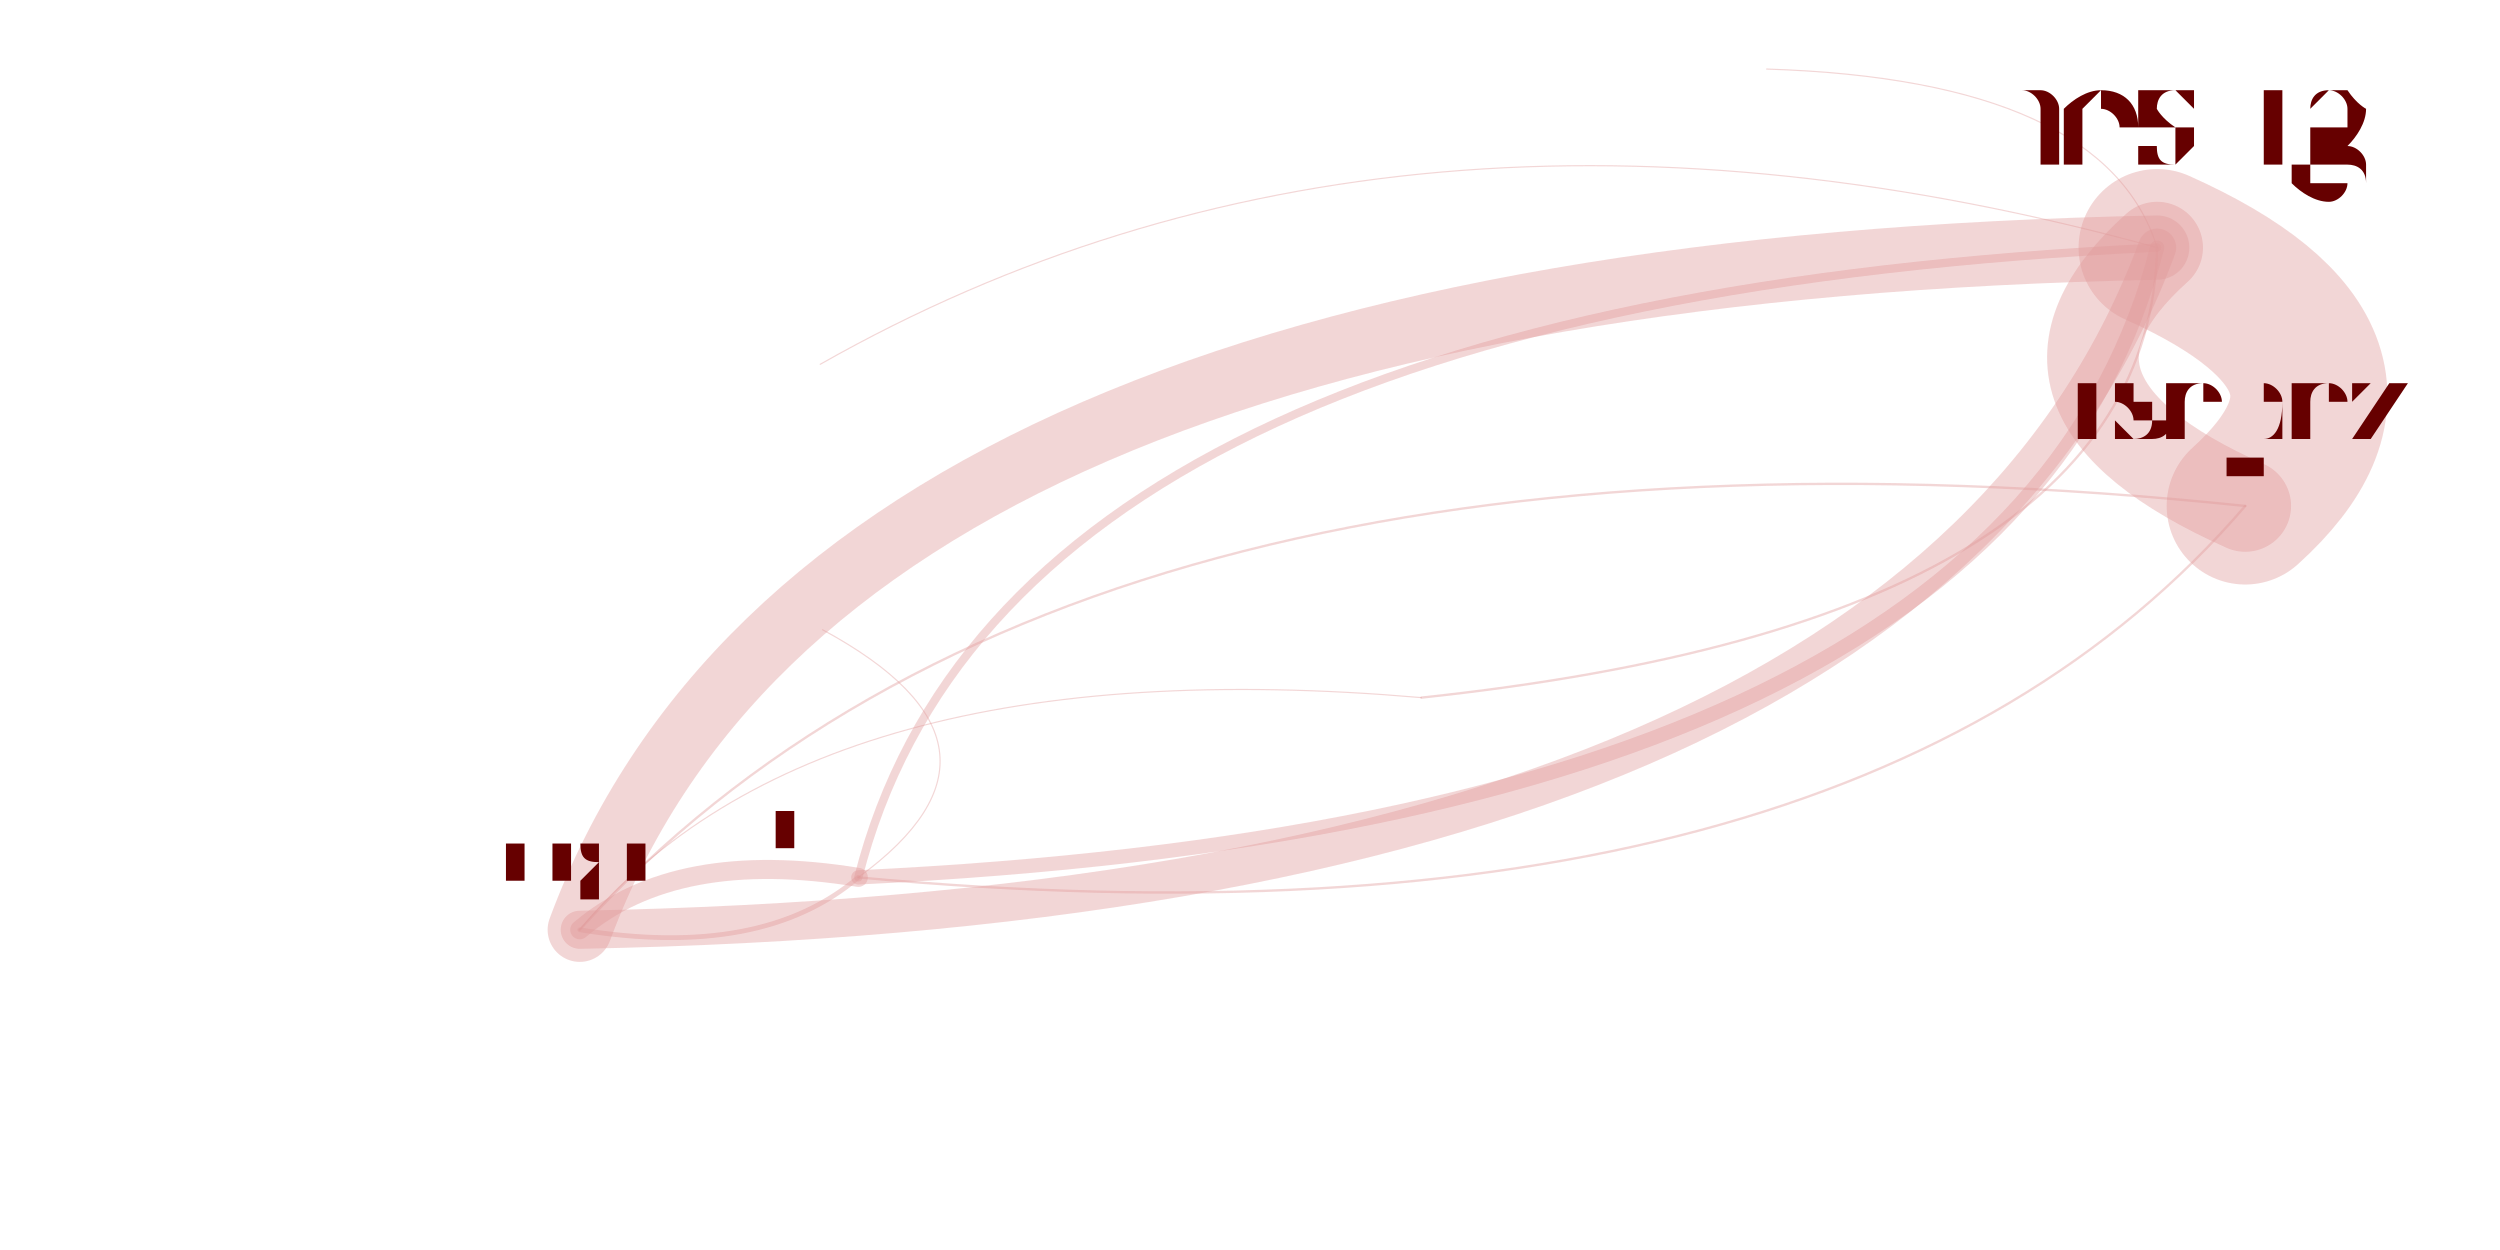
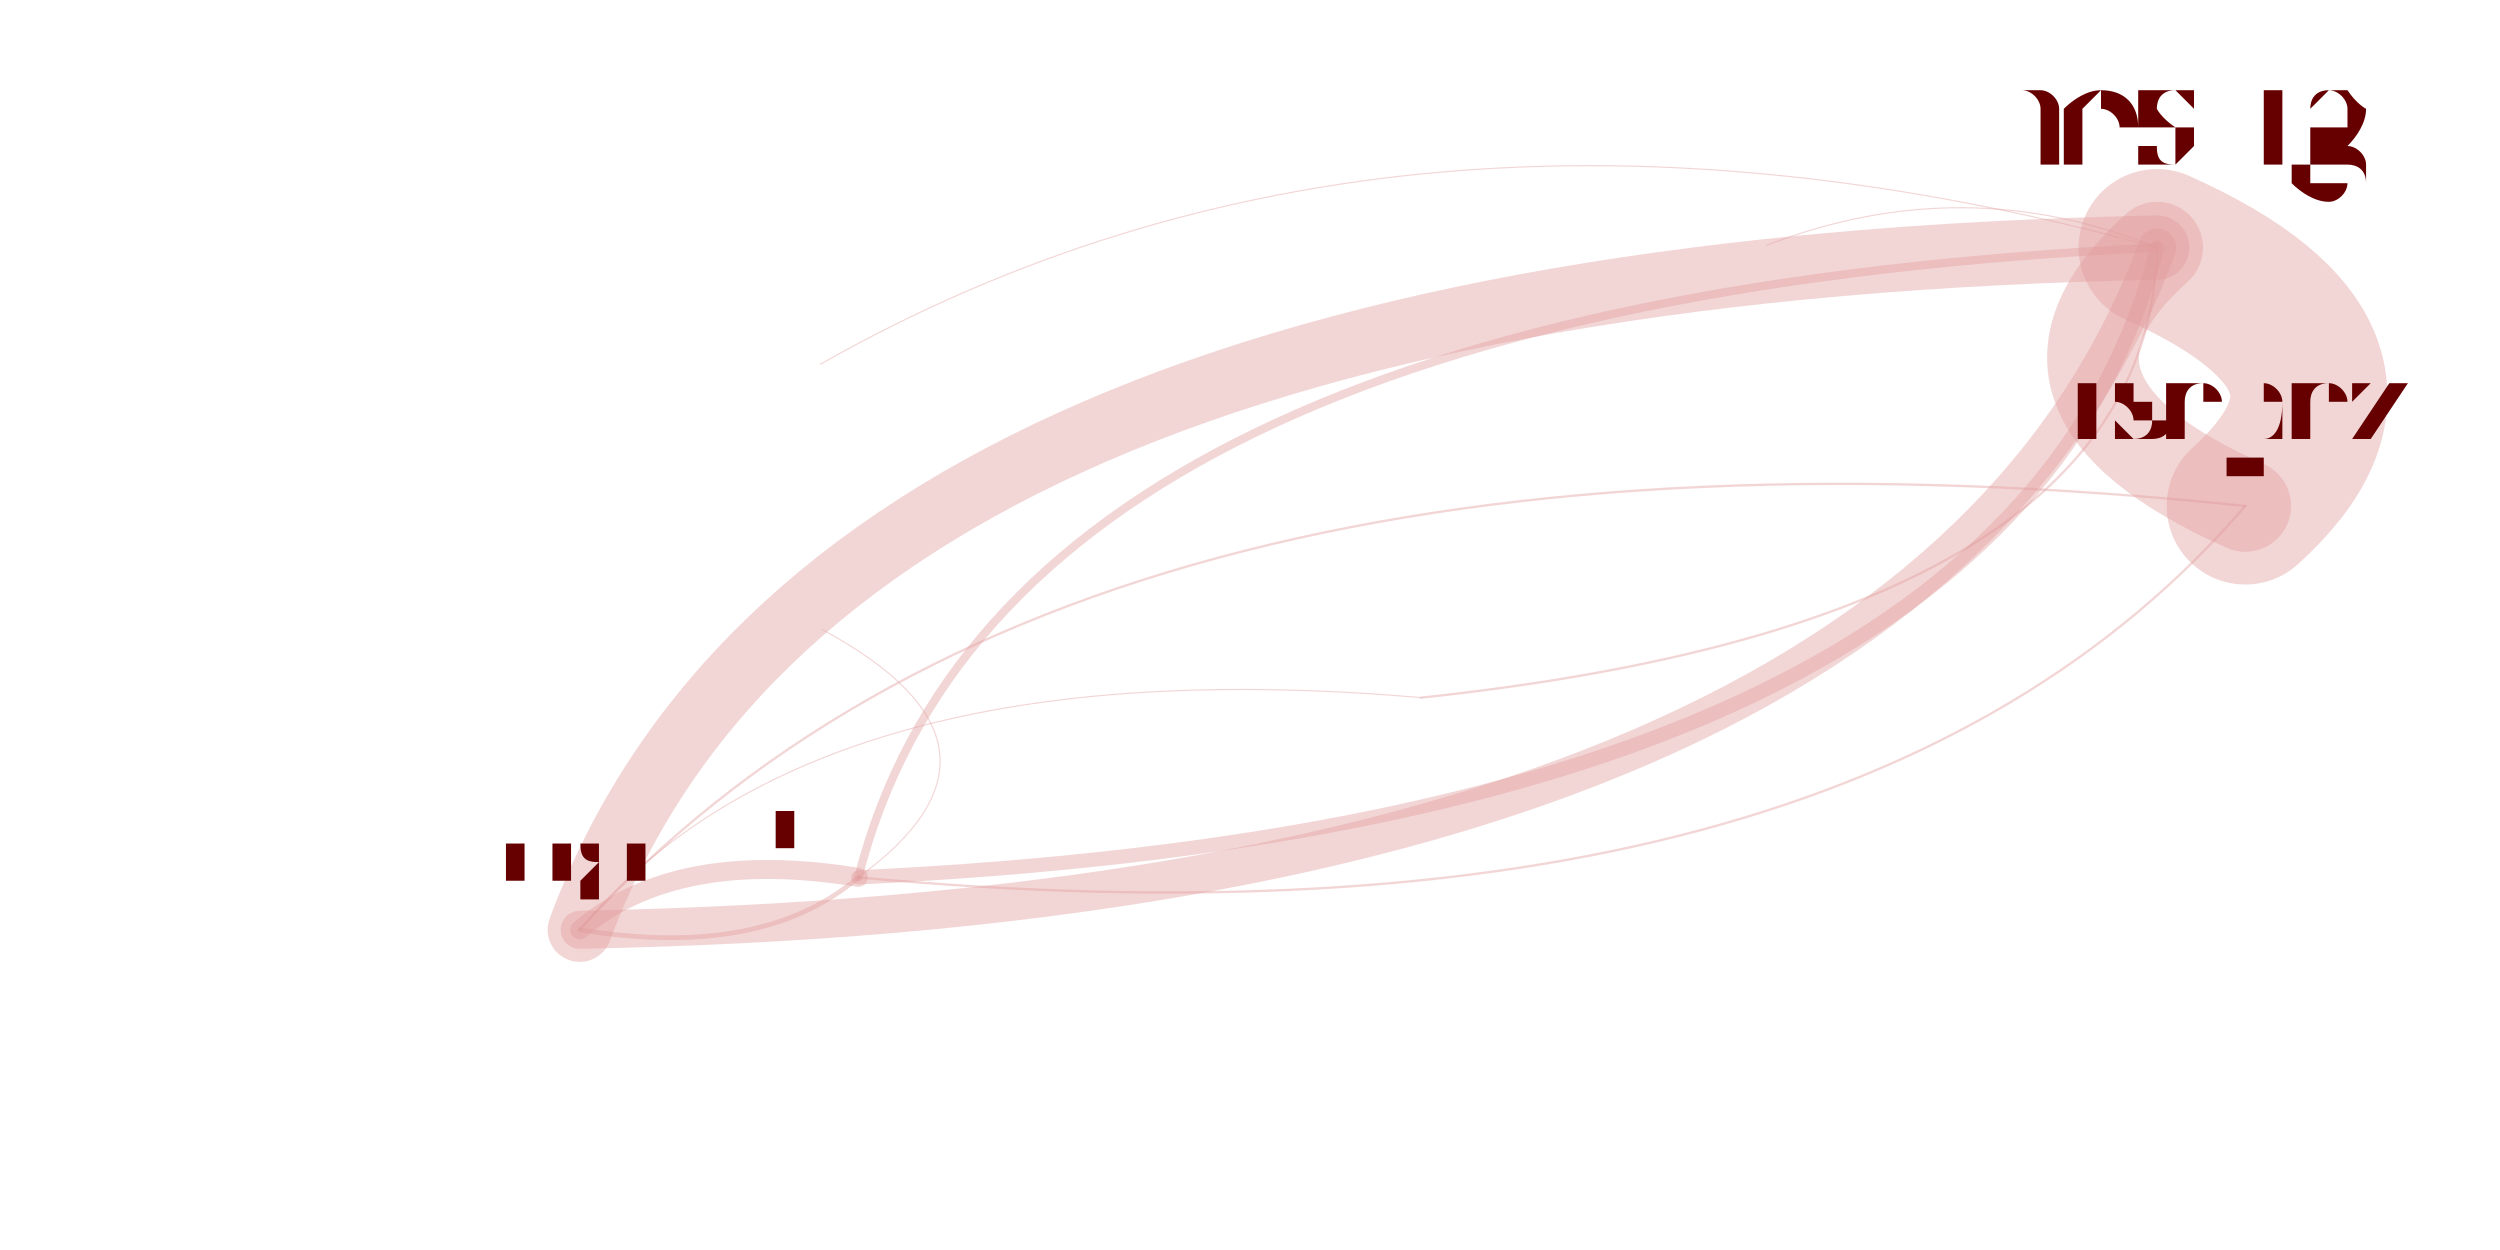
<svg xmlns="http://www.w3.org/2000/svg" width="4000" height="2000" viewBox="-0.025 -0.025 2.05 1.05">
  <style>
    path {
      fill: none;
      stroke-linecap: round;
      stroke-opacity: 0.4;
    }

    text {
      text-anchor: middle;
      alignment-baseline: hanging;
    }
  </style>
  <g opacity="0.4">
    <path d="M1.144 0.561 Q0.635 0.517 0.437 0.756" stroke="hsl(0.0,100%,35%)" stroke-width="0.001" />
    <path d="M1.144 0.561 Q0.938 0.432 0.641 0.504" stroke="hsl(0.0,100%,35%)" stroke-width="0" />
    <path d="M1.144 0.561 Q1.755 0.496 1.762 0.183" stroke="hsl(0.0,100%,35%)" stroke-width="0.002" />
    <path d="M1.144 0.561 Q1.415 0.725 1.795 0.629" stroke="hsl(0.0,100%,35%)" stroke-width="0" />
    <path d="M0.437 0.756 Q0.590 0.781 0.671 0.712" stroke="hsl(0.0,100%,35%)" stroke-width="0.004" />
    <path d="M0.437 0.756 Q1.558 0.735 1.762 0.183" stroke="hsl(0.0,100%,35%)" stroke-width="0.032" />
    <path d="M0.437 0.756 Q0.741 0.671 0.641 0.504" stroke="hsl(0.0,100%,35%)" stroke-width="0" />
    <path d="M1.762 0.183 Q1.625 0.306 1.836 0.400" stroke="hsl(0.0,100%,35%)" stroke-width="0.077" />
    <path d="M1.762 0.183 Q0.793 0.229 0.671 0.712" stroke="hsl(0.0,100%,35%)" stroke-width="0.007" />
    <path d="M1.762 0.183 Q0.641 0.205 0.437 0.756" stroke="hsl(0.0,100%,35%)" stroke-width="0.054" />
-     <path d="M1.762 0.183 Q1.718 0.042 1.434 0.033" stroke="hsl(0.0,100%,35%)" stroke-width="0.001" />
+     <path d="M1.762 0.183 Q1.600 0.117 1.434 0.181" stroke="hsl(0.0,100%,35%)" stroke-width="0.001" />
    <path d="M1.762 0.183 Q2.954 -0.698 1.497 -1.473" stroke="hsl(0.0,100%,35%)" stroke-width="0" />
    <path d="M1.762 0.183 Q1.544 0.134 1.400 0.229" stroke="hsl(0.0,100%,35%)" stroke-width="0" />
    <path d="M1.762 0.183 Q1.122 0.007 0.639 0.281" stroke="hsl(0.0,100%,35%)" stroke-width="0.001" />
    <path d="M0.671 0.712 Q1.639 0.666 1.762 0.183" stroke="hsl(0.0,100%,35%)" stroke-width="0.012" />
    <path d="M0.671 0.712 Q0.518 0.687 0.437 0.756" stroke="hsl(0.0,100%,35%)" stroke-width="0.016" />
    <path d="M0.671 0.712 Q0.822 0.602 0.641 0.504" stroke="hsl(0.0,100%,35%)" stroke-width="0.001" />
    <path d="M0.671 0.712 Q1.502 0.789 1.836 0.400" stroke="hsl(0.0,100%,35%)" stroke-width="0.002" />
    <path d="M1.836 0.400 Q1.972 0.277 1.762 0.183" stroke="hsl(0.0,100%,35%)" stroke-width="0.132" />
    <path d="M1.836 0.400 Q1.004 0.323 0.671 0.712" stroke="hsl(0.0,100%,35%)" stroke-width="0" />
-     <path d="M1.836 0.400 Q1.055 0.520 1.117 0.927" stroke="hsl(0.0,100%,35%)" stroke-width="0" />
+     <path d="M1.836 0.400 Q0.302 0.991 1.117 1.869" stroke="hsl(0.0,100%,35%)" stroke-width="0" />
    <path d="M1.836 0.400 Q0.852 0.298 0.437 0.756" stroke="hsl(0.0,100%,35%)" stroke-width="0.002" />
  </g>
  <text x="1.144" y="0.554" font-size="0.014" fill="hsl(0.0,100%,20%)">kjlubick</text>
  <text x="0.437" y="0.716" font-size="0.08" fill="hsl(0.0,100%,20%)">nigi</text>
  <text x="0.641" y="0.499" font-size="0.009" fill="hsl(0.0,100%,20%)">bungeman</text>
  <text x="1.762" y="0.115" font-size="0.136" fill="hsl(0.0,100%,20%)">thestig</text>
  <text x="1.795" y="0.627" font-size="0.004" fill="hsl(0.0,100%,20%)">npm</text>
  <text x="0.671" y="0.687" font-size="0.049" fill="hsl(0.0,100%,20%)">kmoon</text>
  <text x="1.836" y="0.344" font-size="0.111" fill="hsl(0.0,100%,20%)">tsepez</text>
-   <text x="1.434" y="0.030" font-size="0.006" fill="hsl(0.0,100%,20%)">thomasanderson</text>
+   <text x="1.434" y="0.179" font-size="0.006" fill="hsl(0.0,100%,20%)">thomasanderson</text>
  <text x="1.497" y="-1.475" font-size="0.004" fill="hsl(0.0,100%,20%)">drott</text>
  <text x="1.400" y="0.227" font-size="0.004" fill="hsl(0.0,100%,20%)">thakis</text>
  <text x="0.639" y="0.277" font-size="0.007" fill="hsl(0.0,100%,20%)">dhoss</text>
-   <text x="1.117" y="0.925" font-size="0.004" fill="hsl(0.0,100%,20%)">dcheng</text>
+   <text x="1.117" y="1.867" font-size="0.004" fill="hsl(0.0,100%,20%)">dcheng</text>
</svg>
